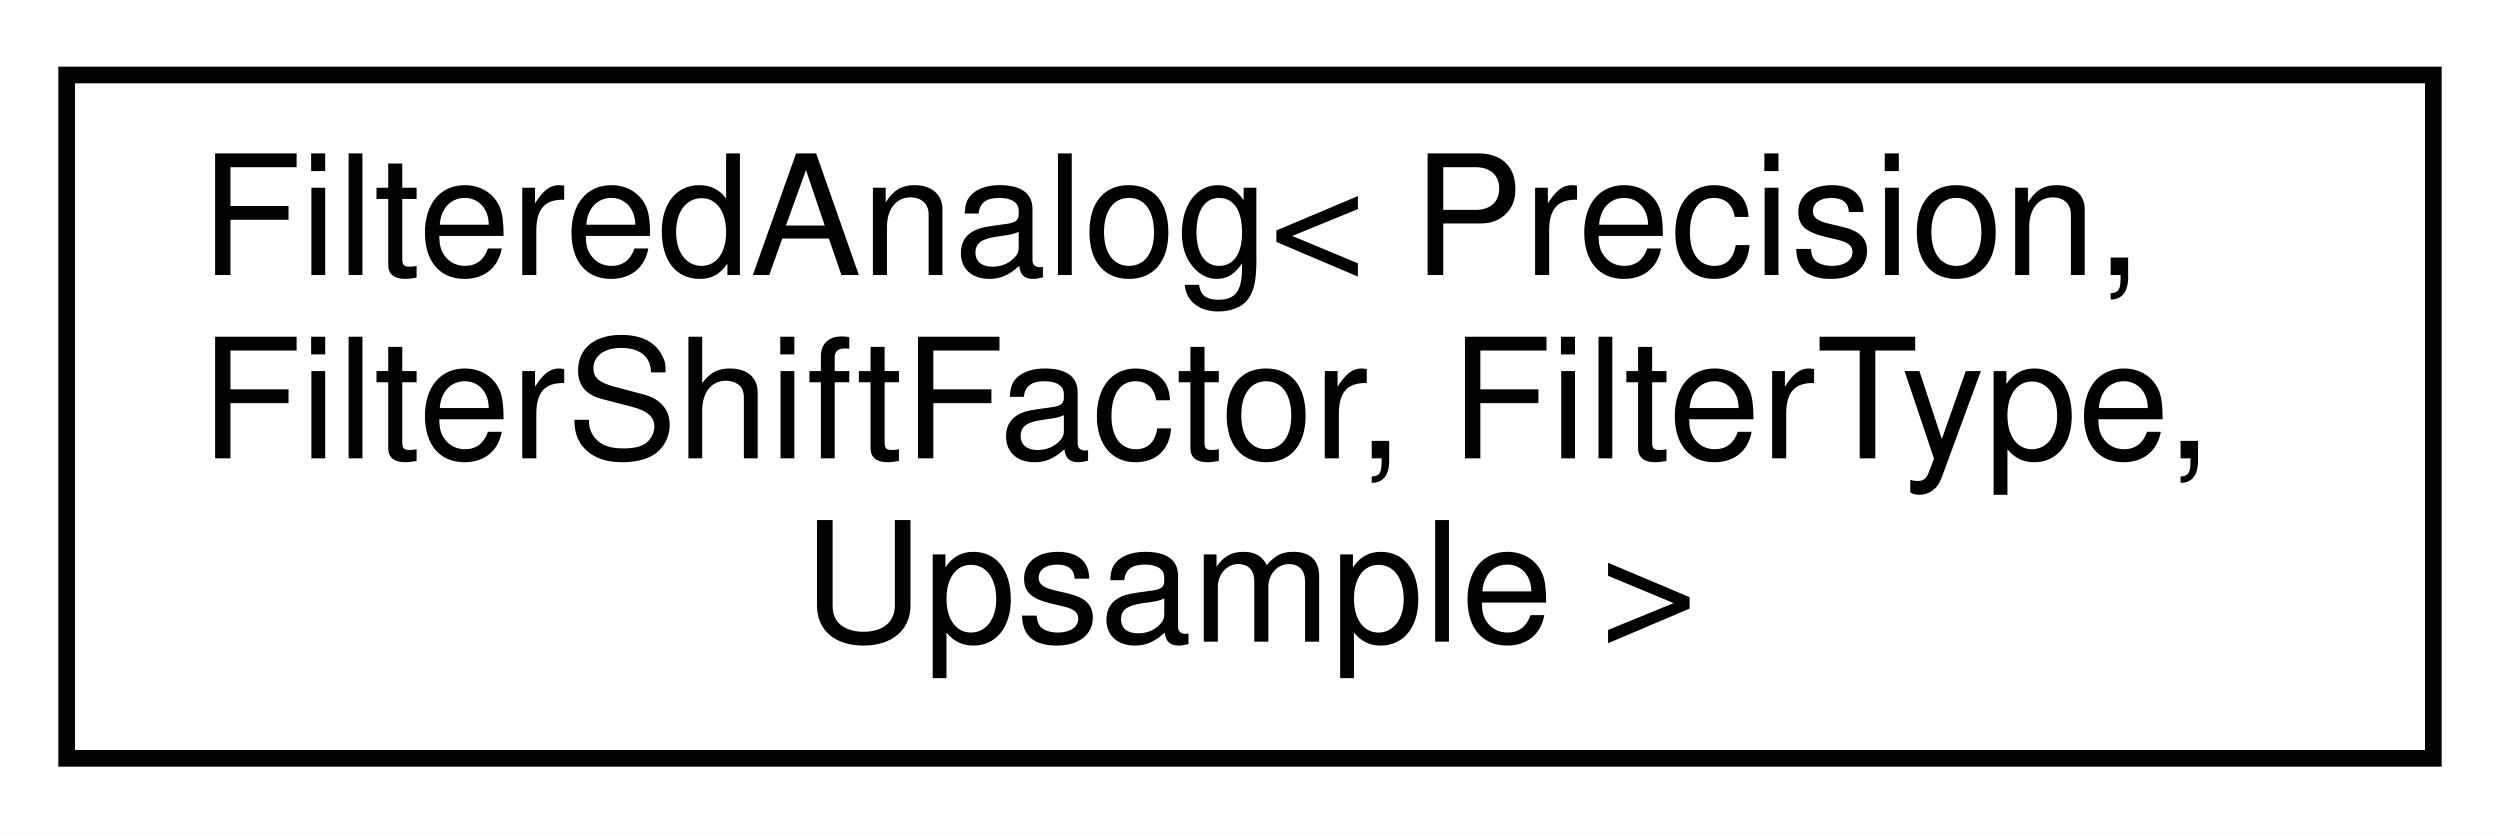
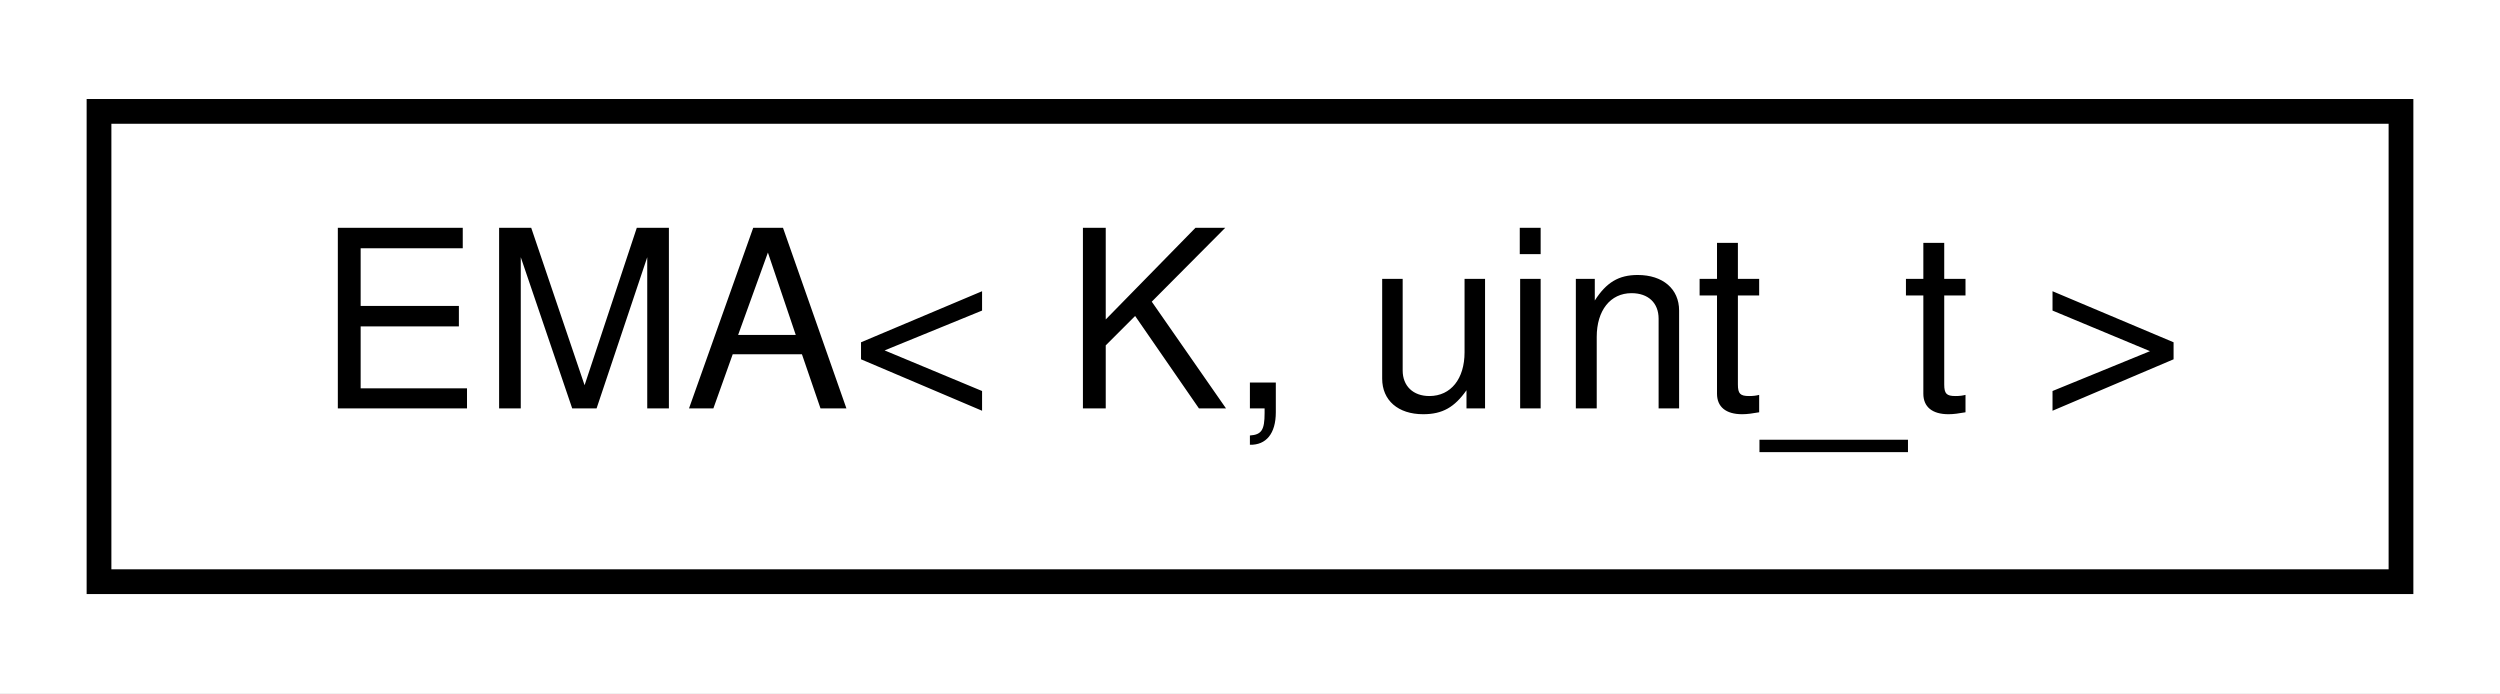
- <svg xmlns="http://www.w3.org/2000/svg" xmlns:xlink="http://www.w3.org/1999/xlink" width="150pt" height="50pt" viewBox="0.00 0.00 150.00 50.00">
-   <g id="graph0" class="graph" transform="scale(1 1) rotate(0) translate(4 46)">
-     <polygon fill="white" stroke="none" points="-4,4 -4,-46 146,-46 146,4 -4,4" />
+ <svg xmlns="http://www.w3.org/2000/svg" xmlns:xlink="http://www.w3.org/1999/xlink" width="101pt" height="28pt" viewBox="0.00 0.00 101.00 28.00">
+   <g id="graph0" class="graph" transform="scale(1 1) rotate(0) translate(4 24)">
+     <polygon fill="white" stroke="none" points="-4,4 -4,-24 97,-24 97,4 -4,4" />
    <g id="node1" class="node">
      <g id="a_node1">
-         <a xlink:href="da/da7/classFilteredAnalog.html" target="_top" xlink:title="A class that reads and filters an analog input.">
-           <polygon fill="white" stroke="black" points="0,-0.5 0,-41.5 142,-41.5 142,-0.5 0,-0.5" />
-           <text text-anchor="start" x="8" y="-29.5" font-family="Helvetica,sans-Serif" font-size="10.00">FilteredAnalog&lt; Precision,</text>
-           <text text-anchor="start" x="8" y="-18.5" font-family="Helvetica,sans-Serif" font-size="10.00"> FilterShiftFactor, FilterType,</text>
-           <text text-anchor="middle" x="71" y="-7.5" font-family="Helvetica,sans-Serif" font-size="10.00"> Upsample &gt;</text>
+         <a xlink:href="d7/d40/classEMA.html" target="_top" xlink:title="A class for single-pole infinite impulse response filters or exponential moving average filters.">
+           <polygon fill="white" stroke="black" points="-7.10543e-15,-0.5 -7.10543e-15,-19.5 93,-19.5 93,-0.5 -7.10543e-15,-0.5" />
+           <text text-anchor="middle" x="46.5" y="-7.5" font-family="Helvetica,sans-Serif" font-size="10.00">EMA&lt; K, uint_t &gt;</text>
        </a>
      </g>
    </g>
  </g>
</svg>
